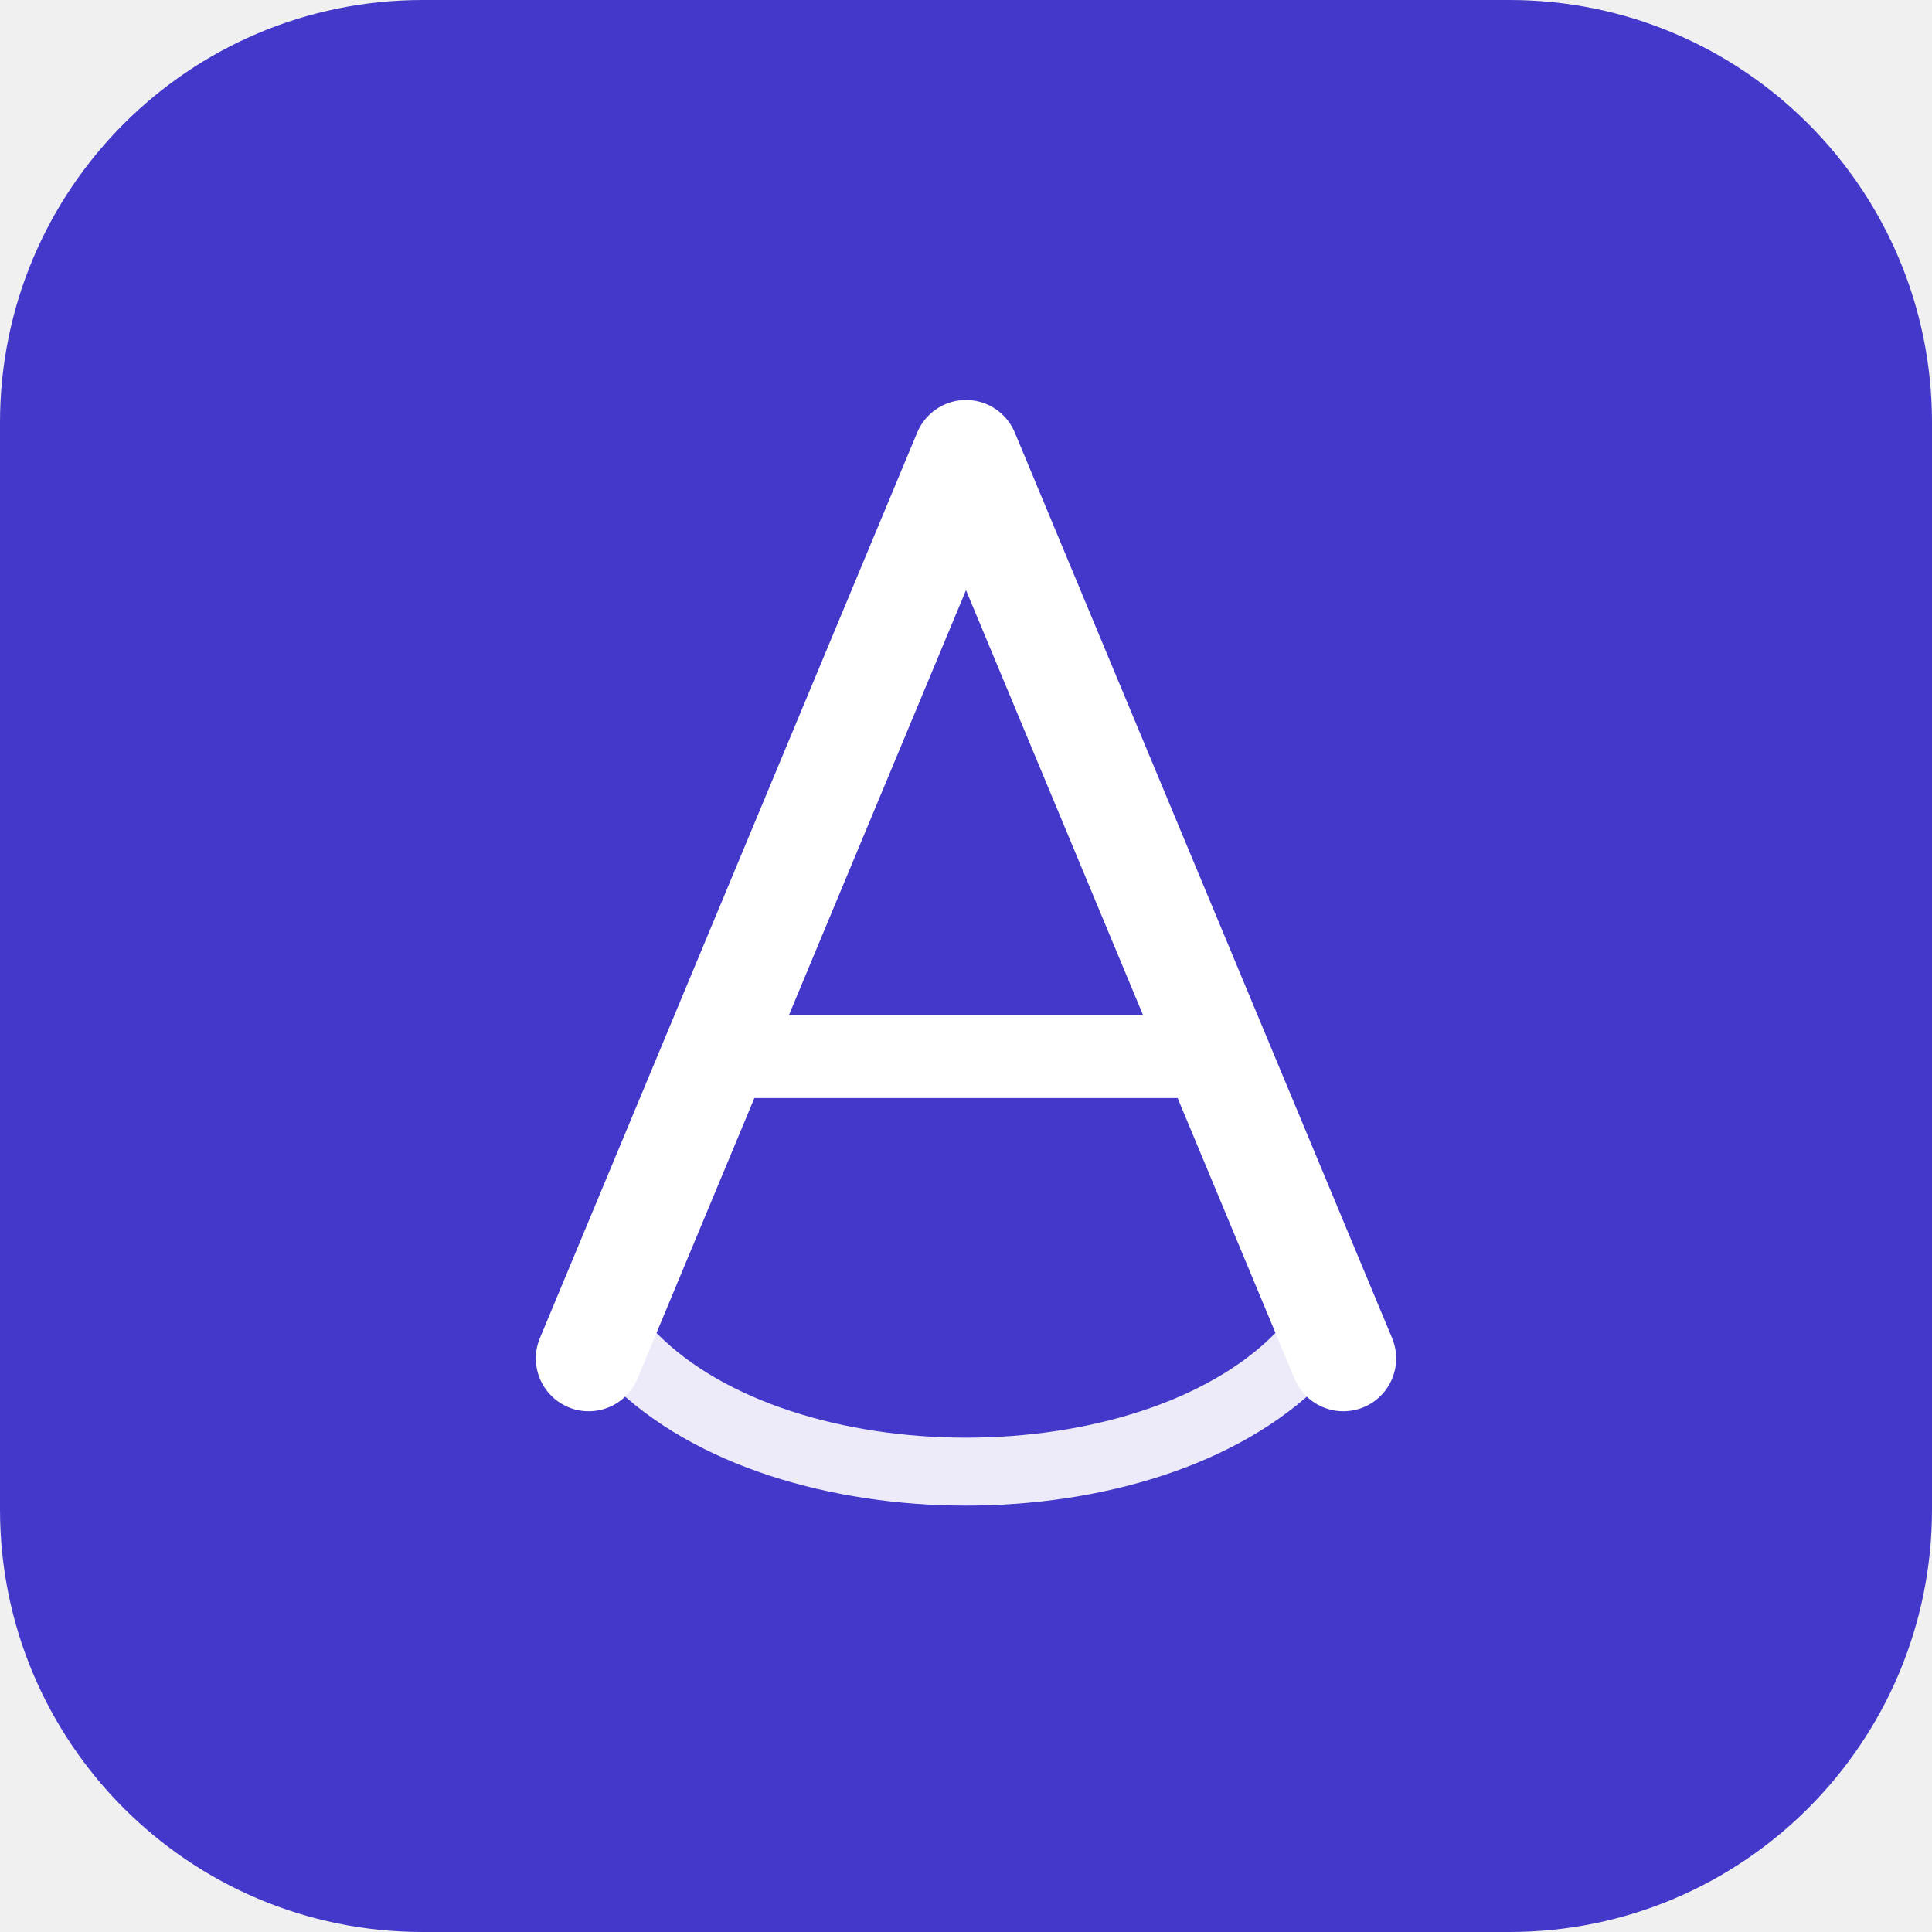
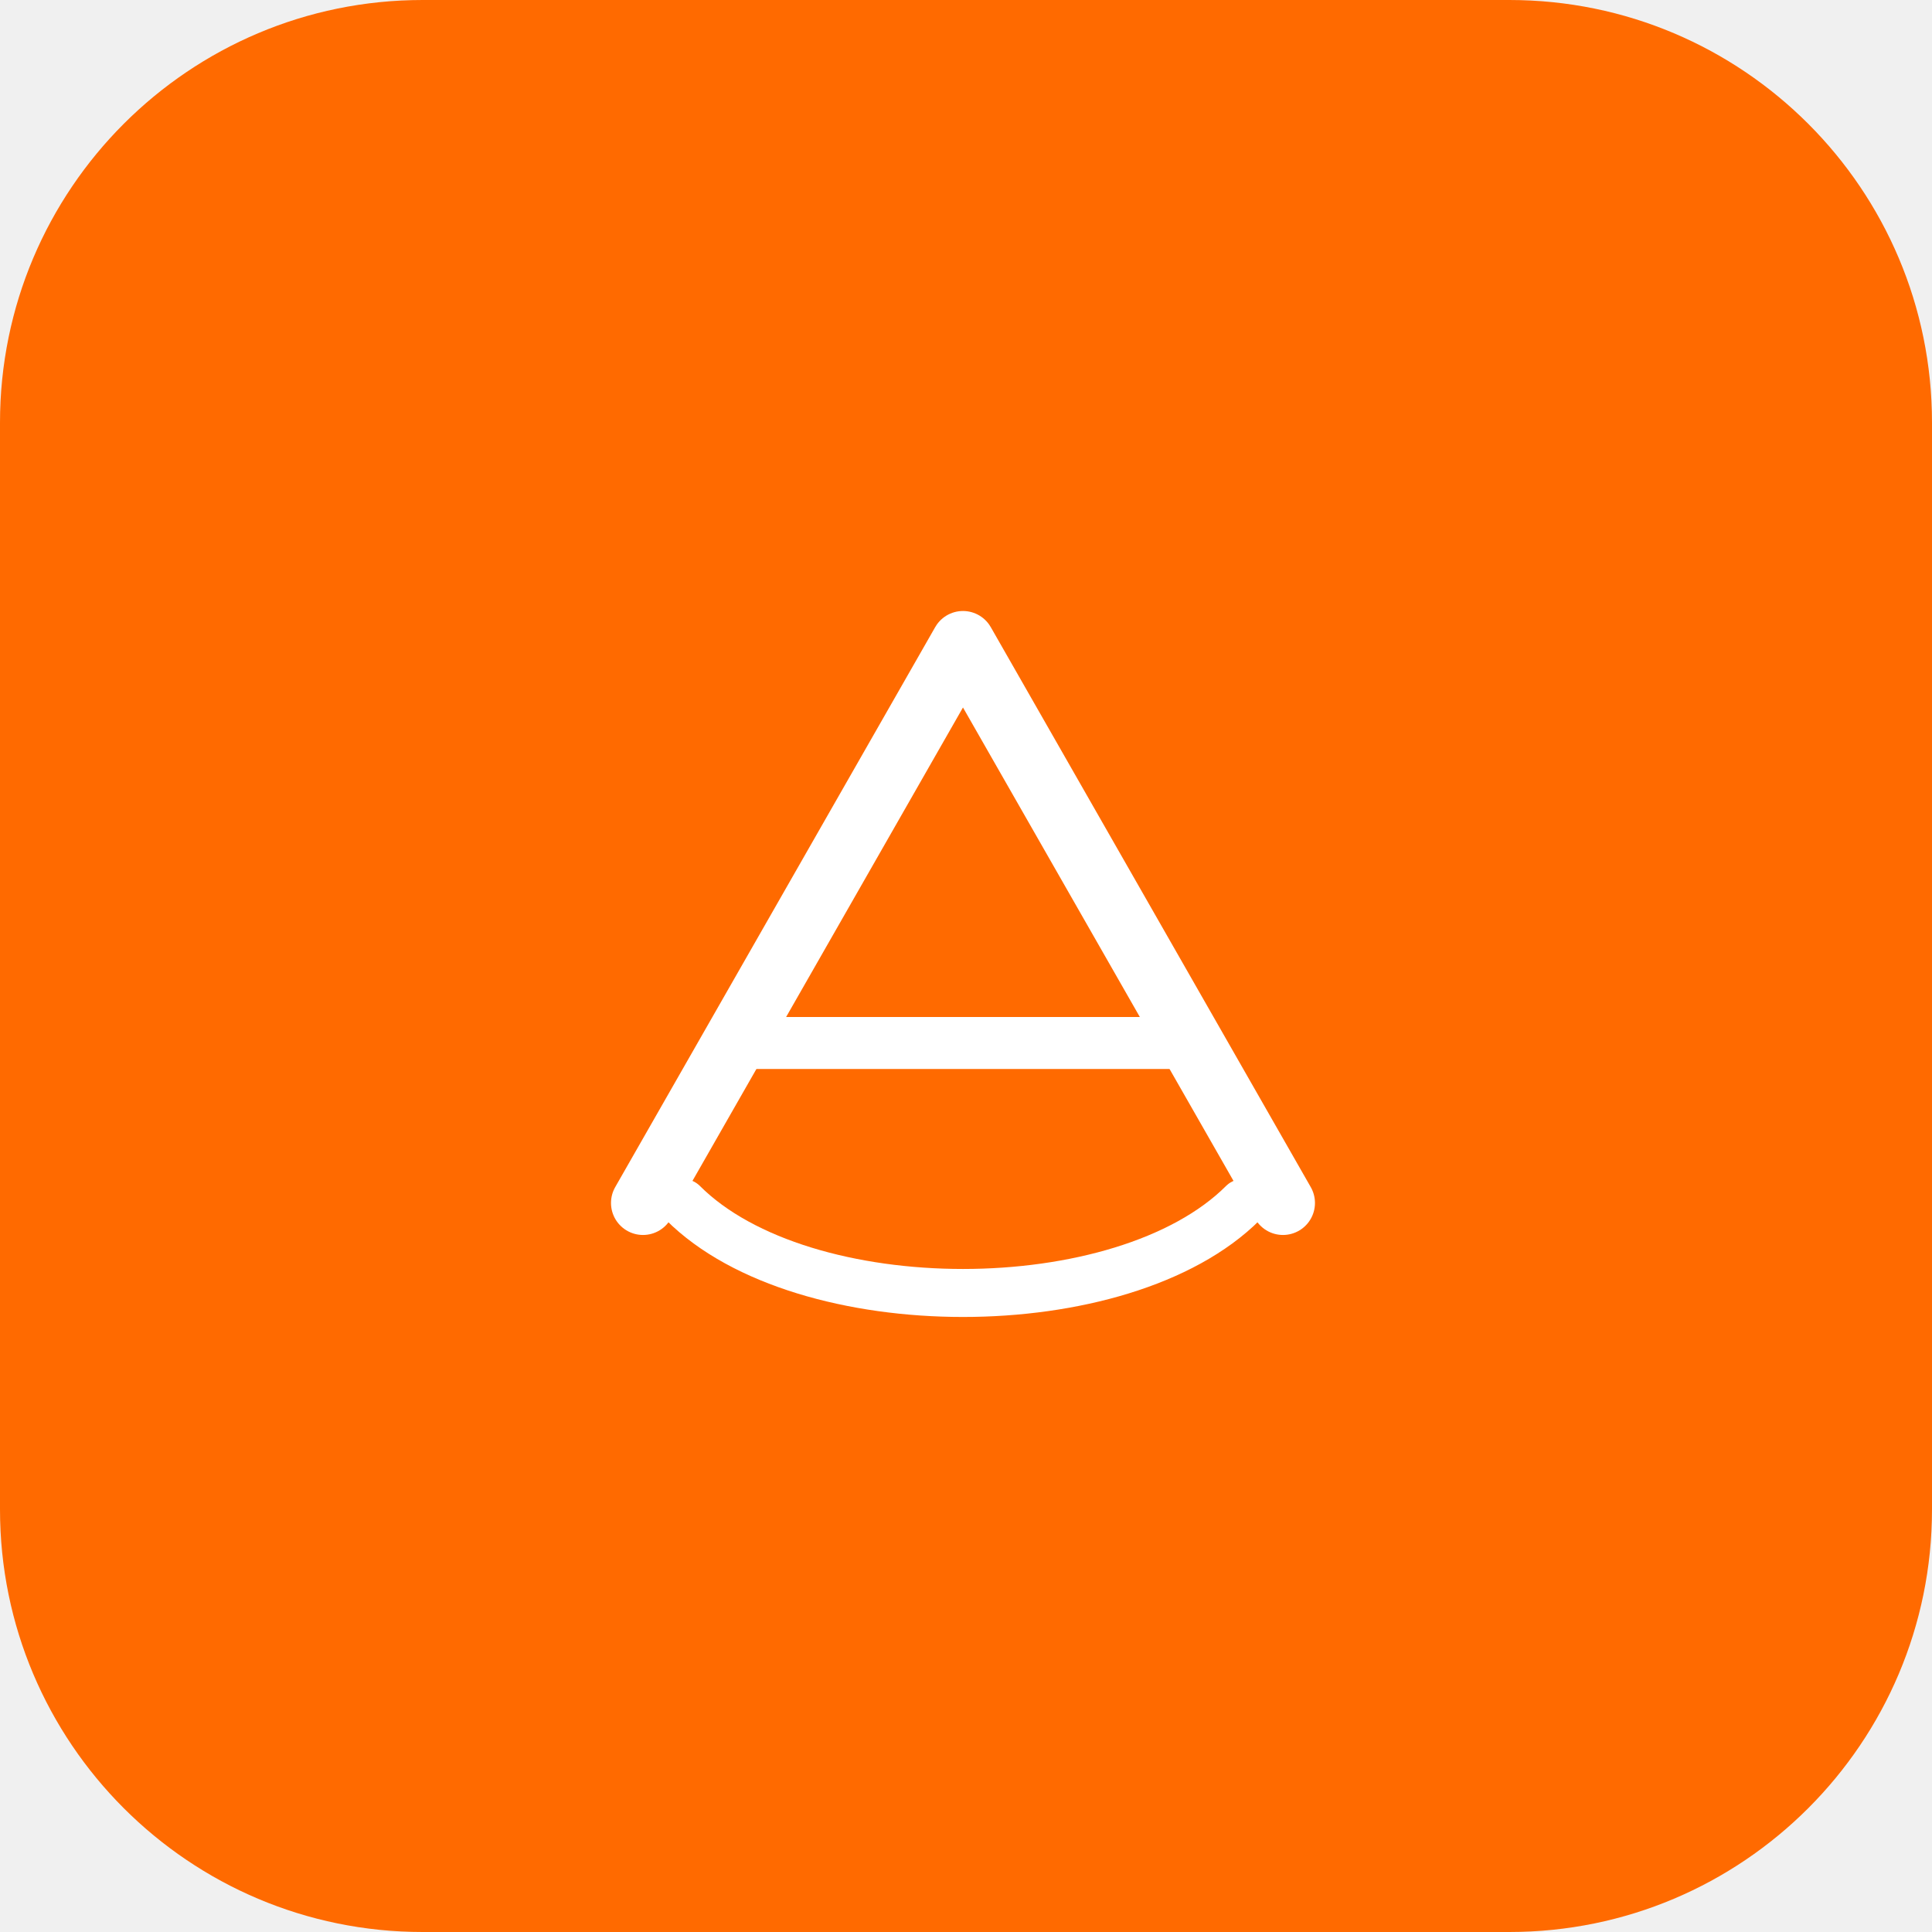
- <svg xmlns="http://www.w3.org/2000/svg" viewBox="0 0 512 512" fill="none" role="img" aria-label="Arjun Automation app icon">
-   <rect width="512" height="512" rx="112" fill="#4338CA" />
-   <path d="M156 360 L256 120 L356 360" stroke="#FFFFFF" stroke-width="28" stroke-linecap="round" stroke-linejoin="round" />
-   <path d="M196 280 H316" stroke="#FFFFFF" stroke-width="22" stroke-linecap="round" />
-   <path d="M168 360 C208 400 304 400 344 360" stroke="#FFFFFF" stroke-width="18" stroke-linecap="round" opacity="0.9" />
+ <svg xmlns="http://www.w3.org/2000/svg" width="512" height="512" viewBox="0 0 512 512" fill="none" role="img" aria-label="Arjun Automation">
+   <rect width="512" height="512" rx="112" fill="#FF6A00" />
+   <g transform="translate(128,128) scale(5.3)">
+     <path d="M8 36 L24 8 L40 36" stroke="#FFFFFF" stroke-width="3.2" stroke-linecap="round" stroke-linejoin="round" />
+     <path d="M13 28 H35" stroke="#FFFFFF" stroke-width="2.6" stroke-linecap="round" stroke-linejoin="round" />
+     <path d="M10 36 C16 42 32 42 38 36" stroke="#FFFFFF" stroke-width="2.4" stroke-linecap="round" stroke-linejoin="round" />
+   </g>
</svg>
